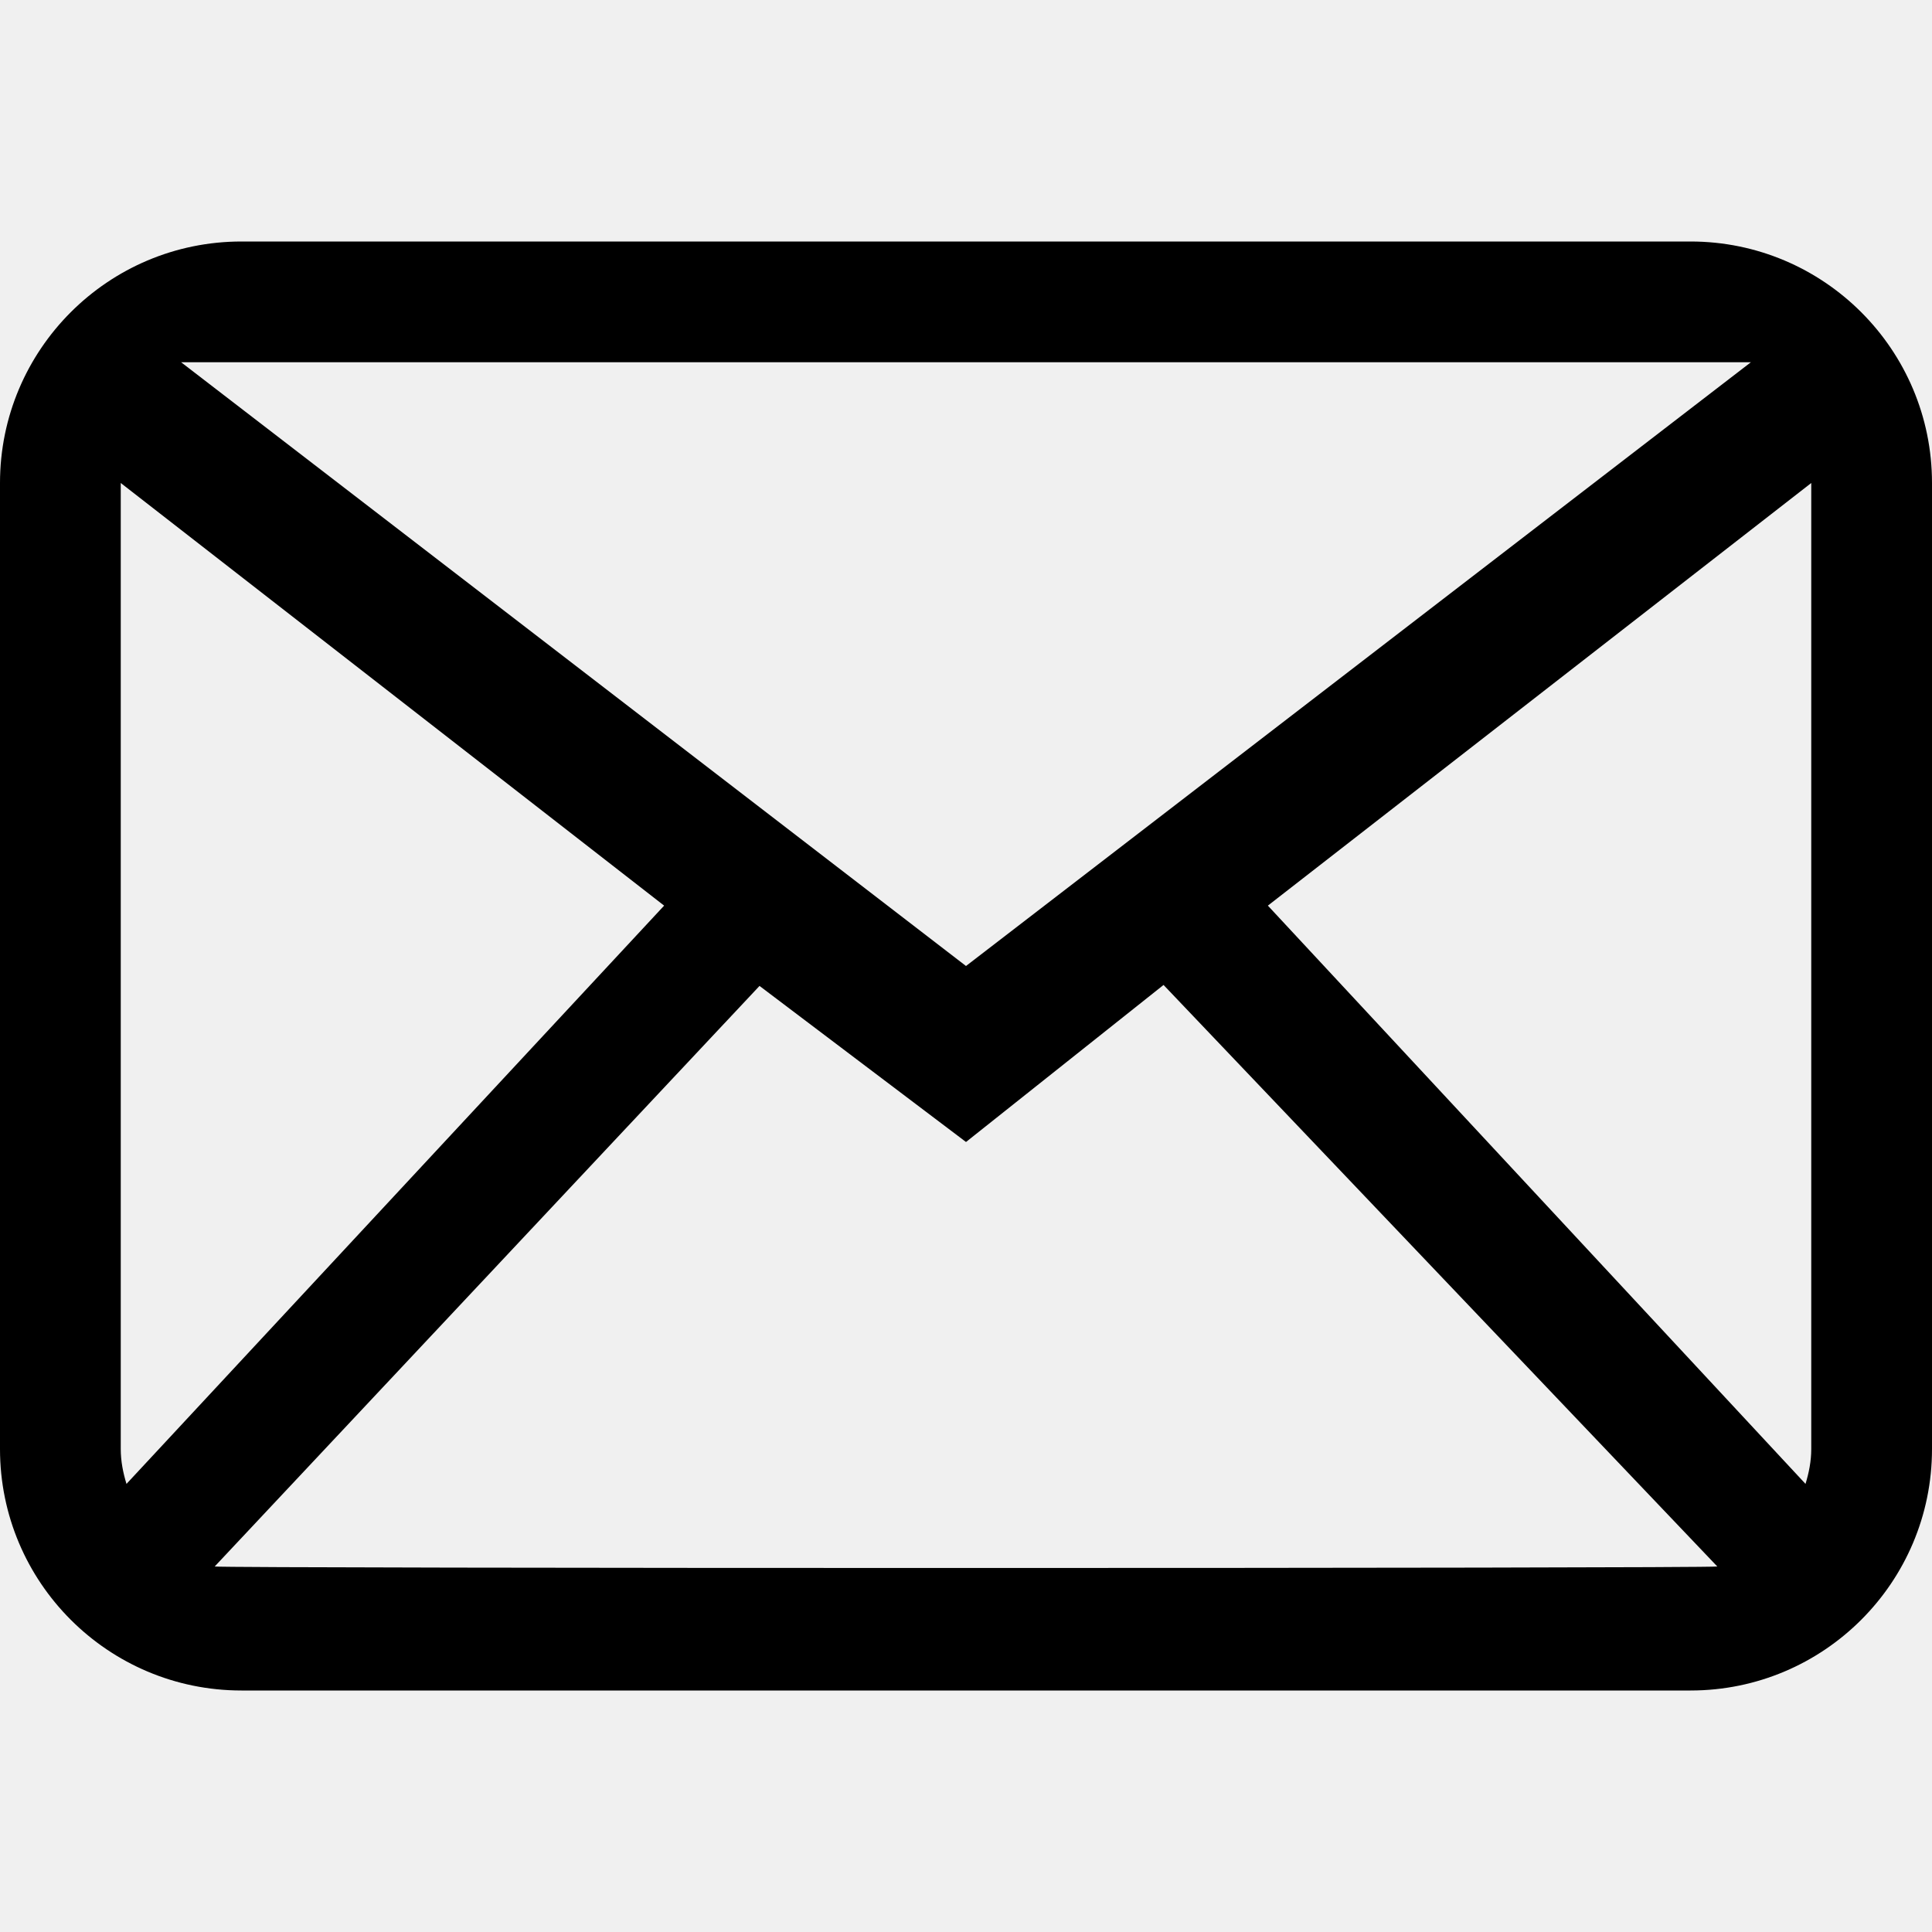
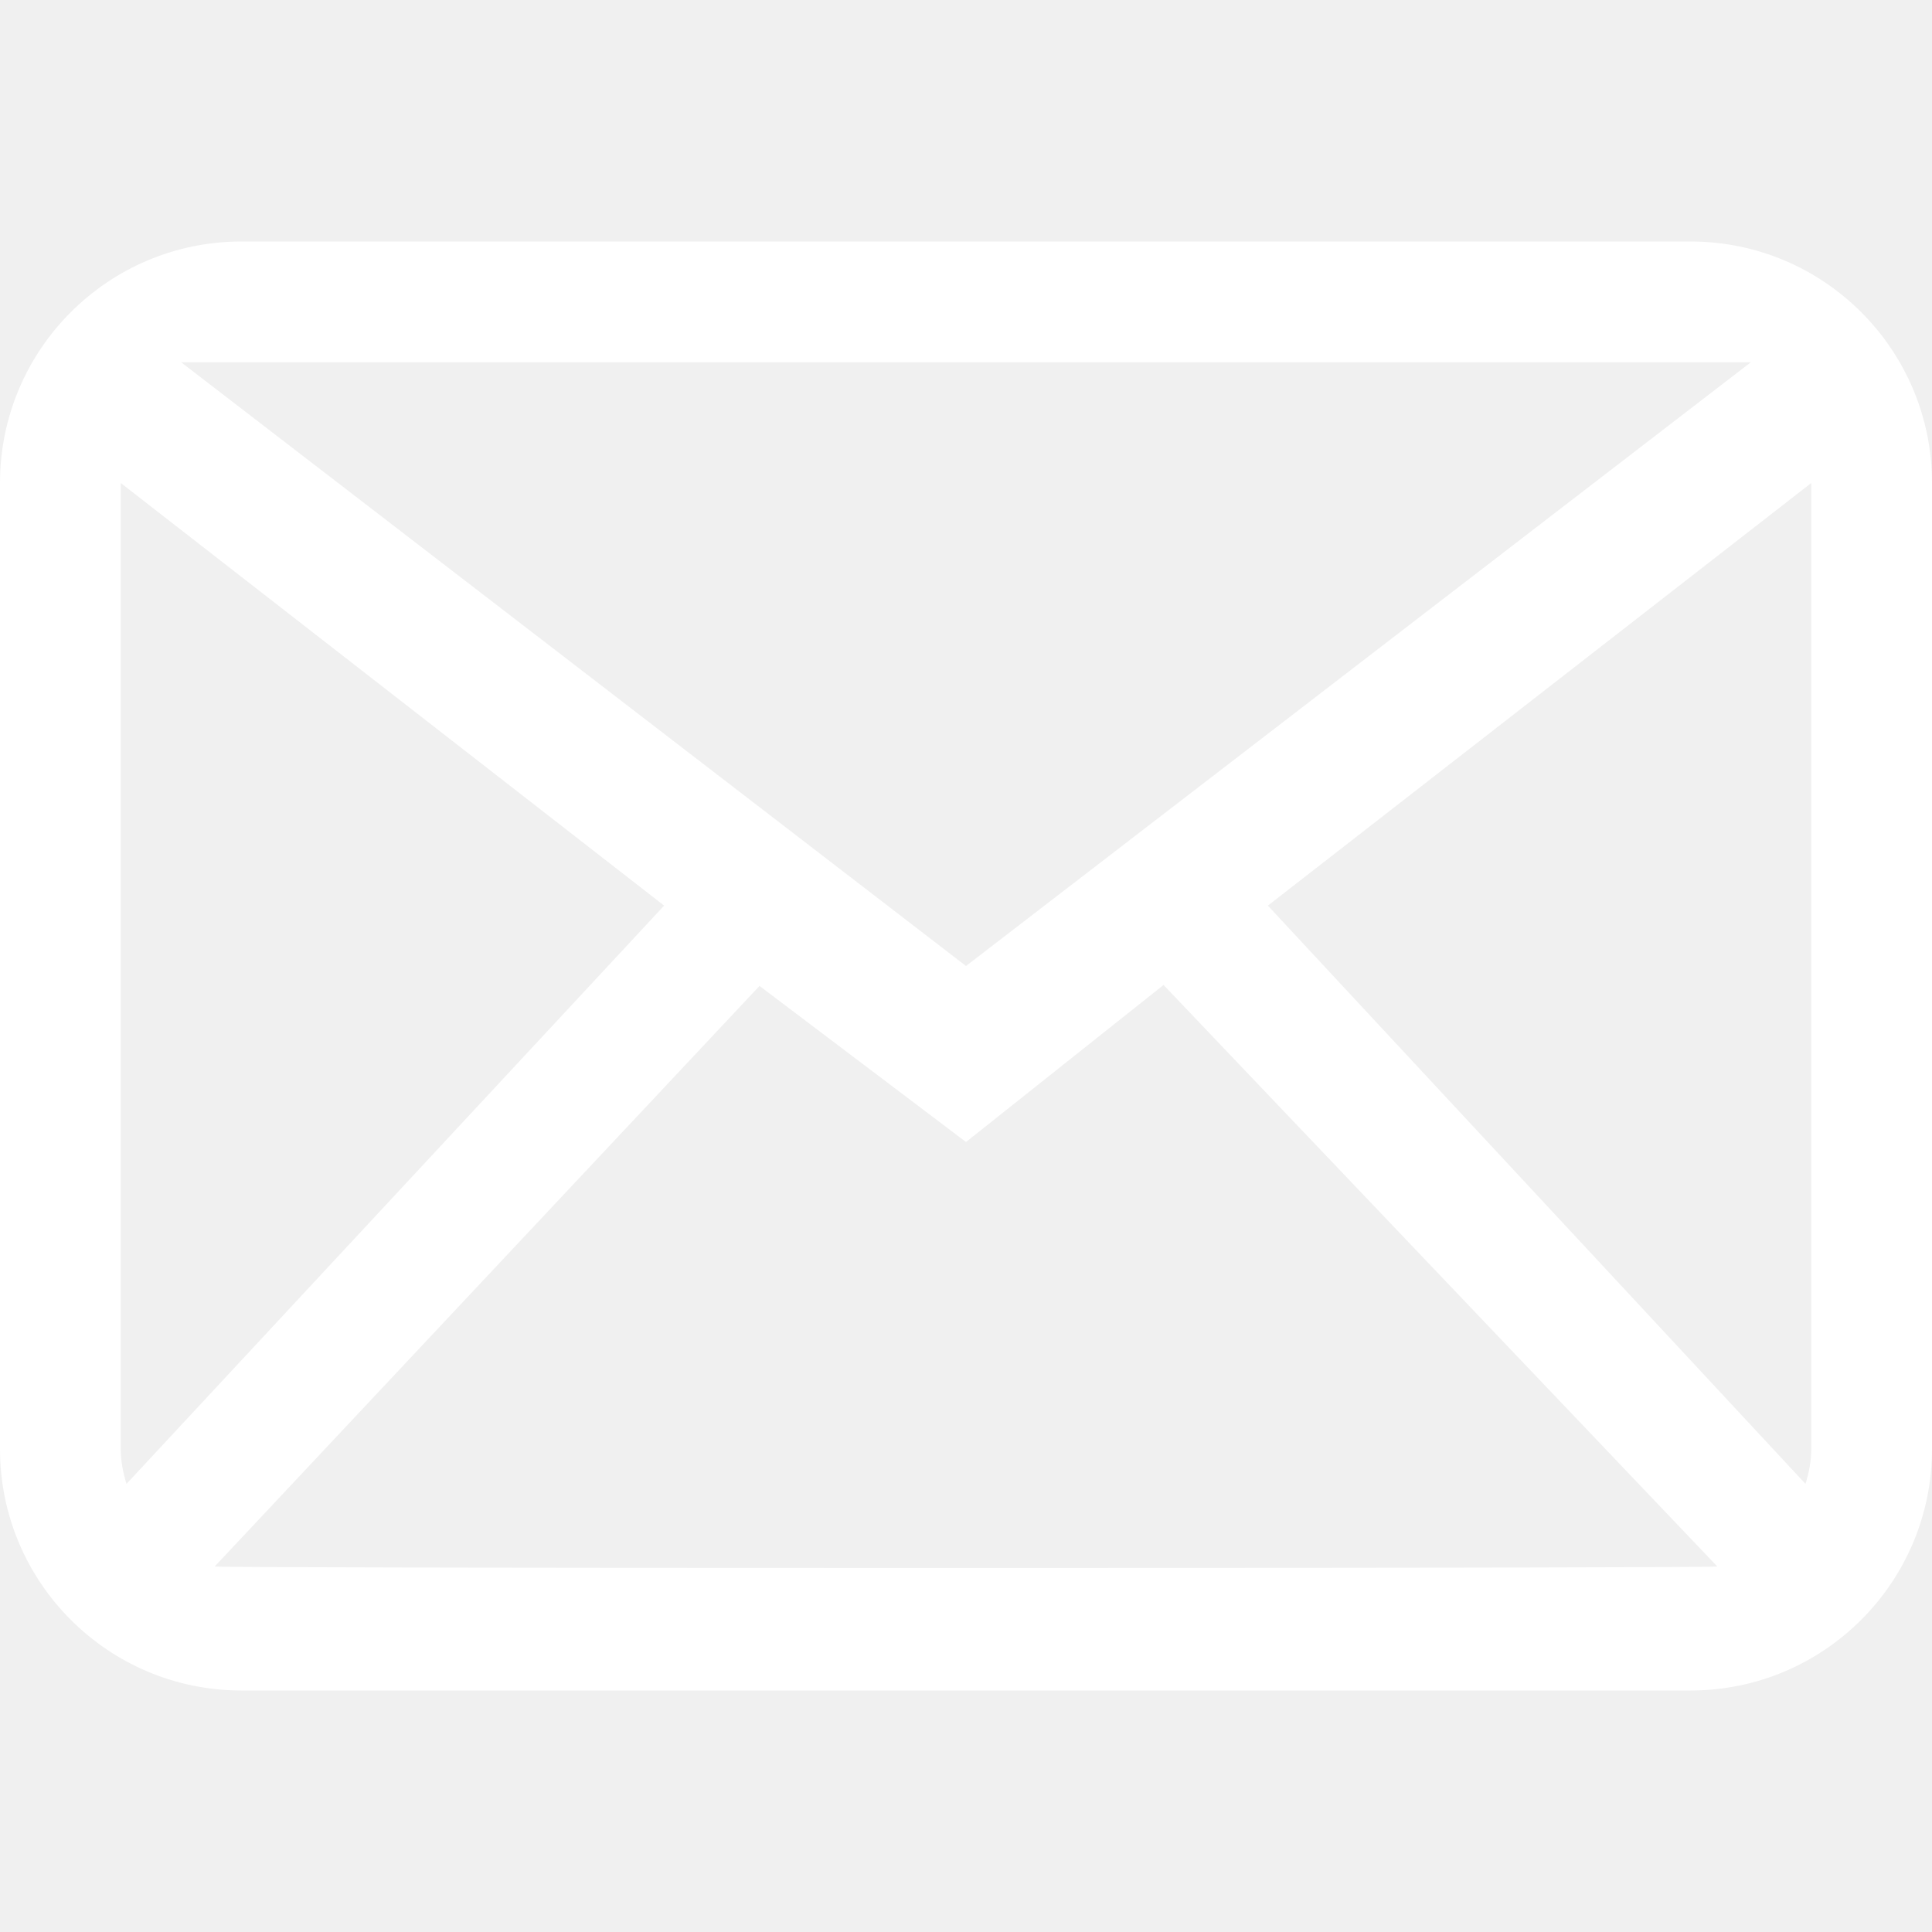
<svg xmlns="http://www.w3.org/2000/svg" width="800px" height="800px" viewBox="0 -4 32 32" version="1.1">
  <defs>

</defs>
  <g id="Page-1" stroke="none" stroke-width="1" fill="none" fill-rule="evenodd">
-     <g id="Icon-Set" transform="translate(-412, -259)" fill="#000000">
+     <g id="Icon-Set" transform="translate(-412, -259)" fill="#FFFFFF">
      <path d="M442,279 C442,279.203 441.961,279.395 441.905,279.578 L433,270 L442,263 L442,279 L442,279 Z M415.556,280.946 L424.58,271.33 L428,273.915 L431.272,271.314 L440.444,280.946 C440.301,280.979 415.699,280.979 415.556,280.946 L415.556,280.946 Z M414,279 L414,263 L423,270 L414.095,279.578 C414.039,279.395 414,279.203 414,279 L414,279 Z M441,261 L428,271 L415,261 L441,261 L441,261 Z M440,259 L416,259 C413.791,259 412,260.791 412,263 L412,279 C412,281.209 413.791,283 416,283 L440,283 C442.209,283 444,281.209 444,279 L444,263 C444,260.791 442.209,259 440,259 L440,259 Z" id="mail">

</path>
    </g>
  </g>
</svg>
